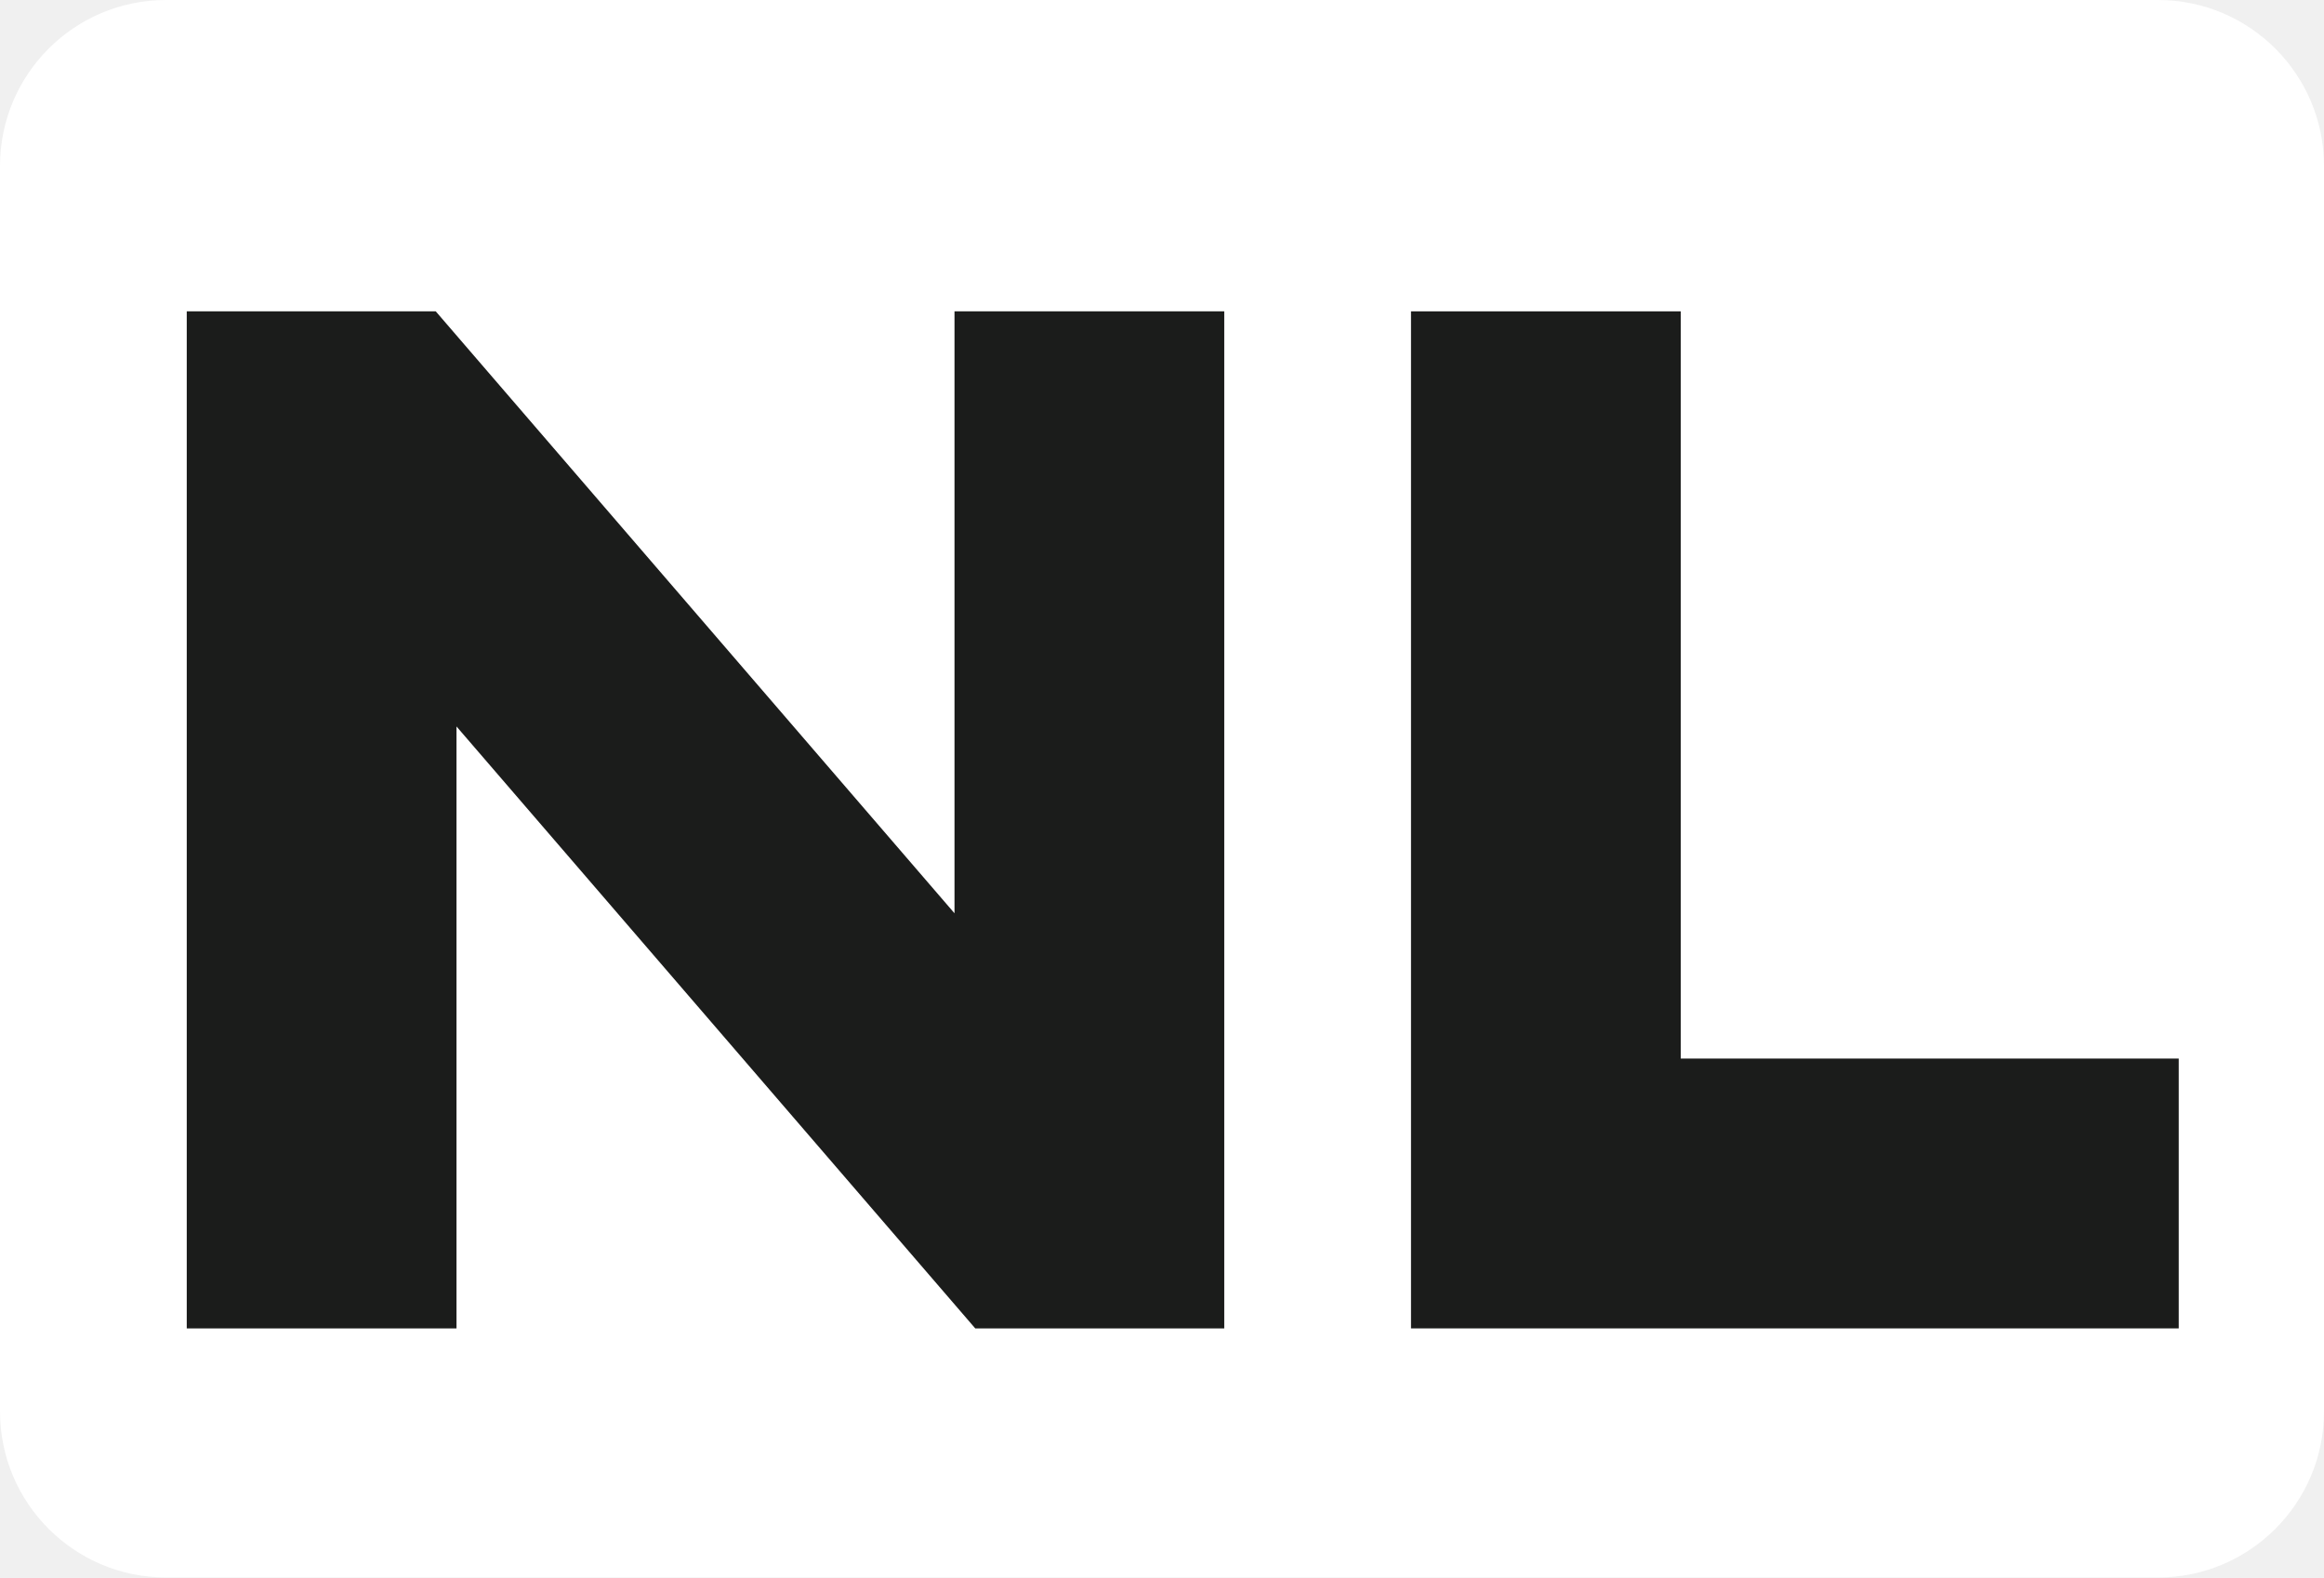
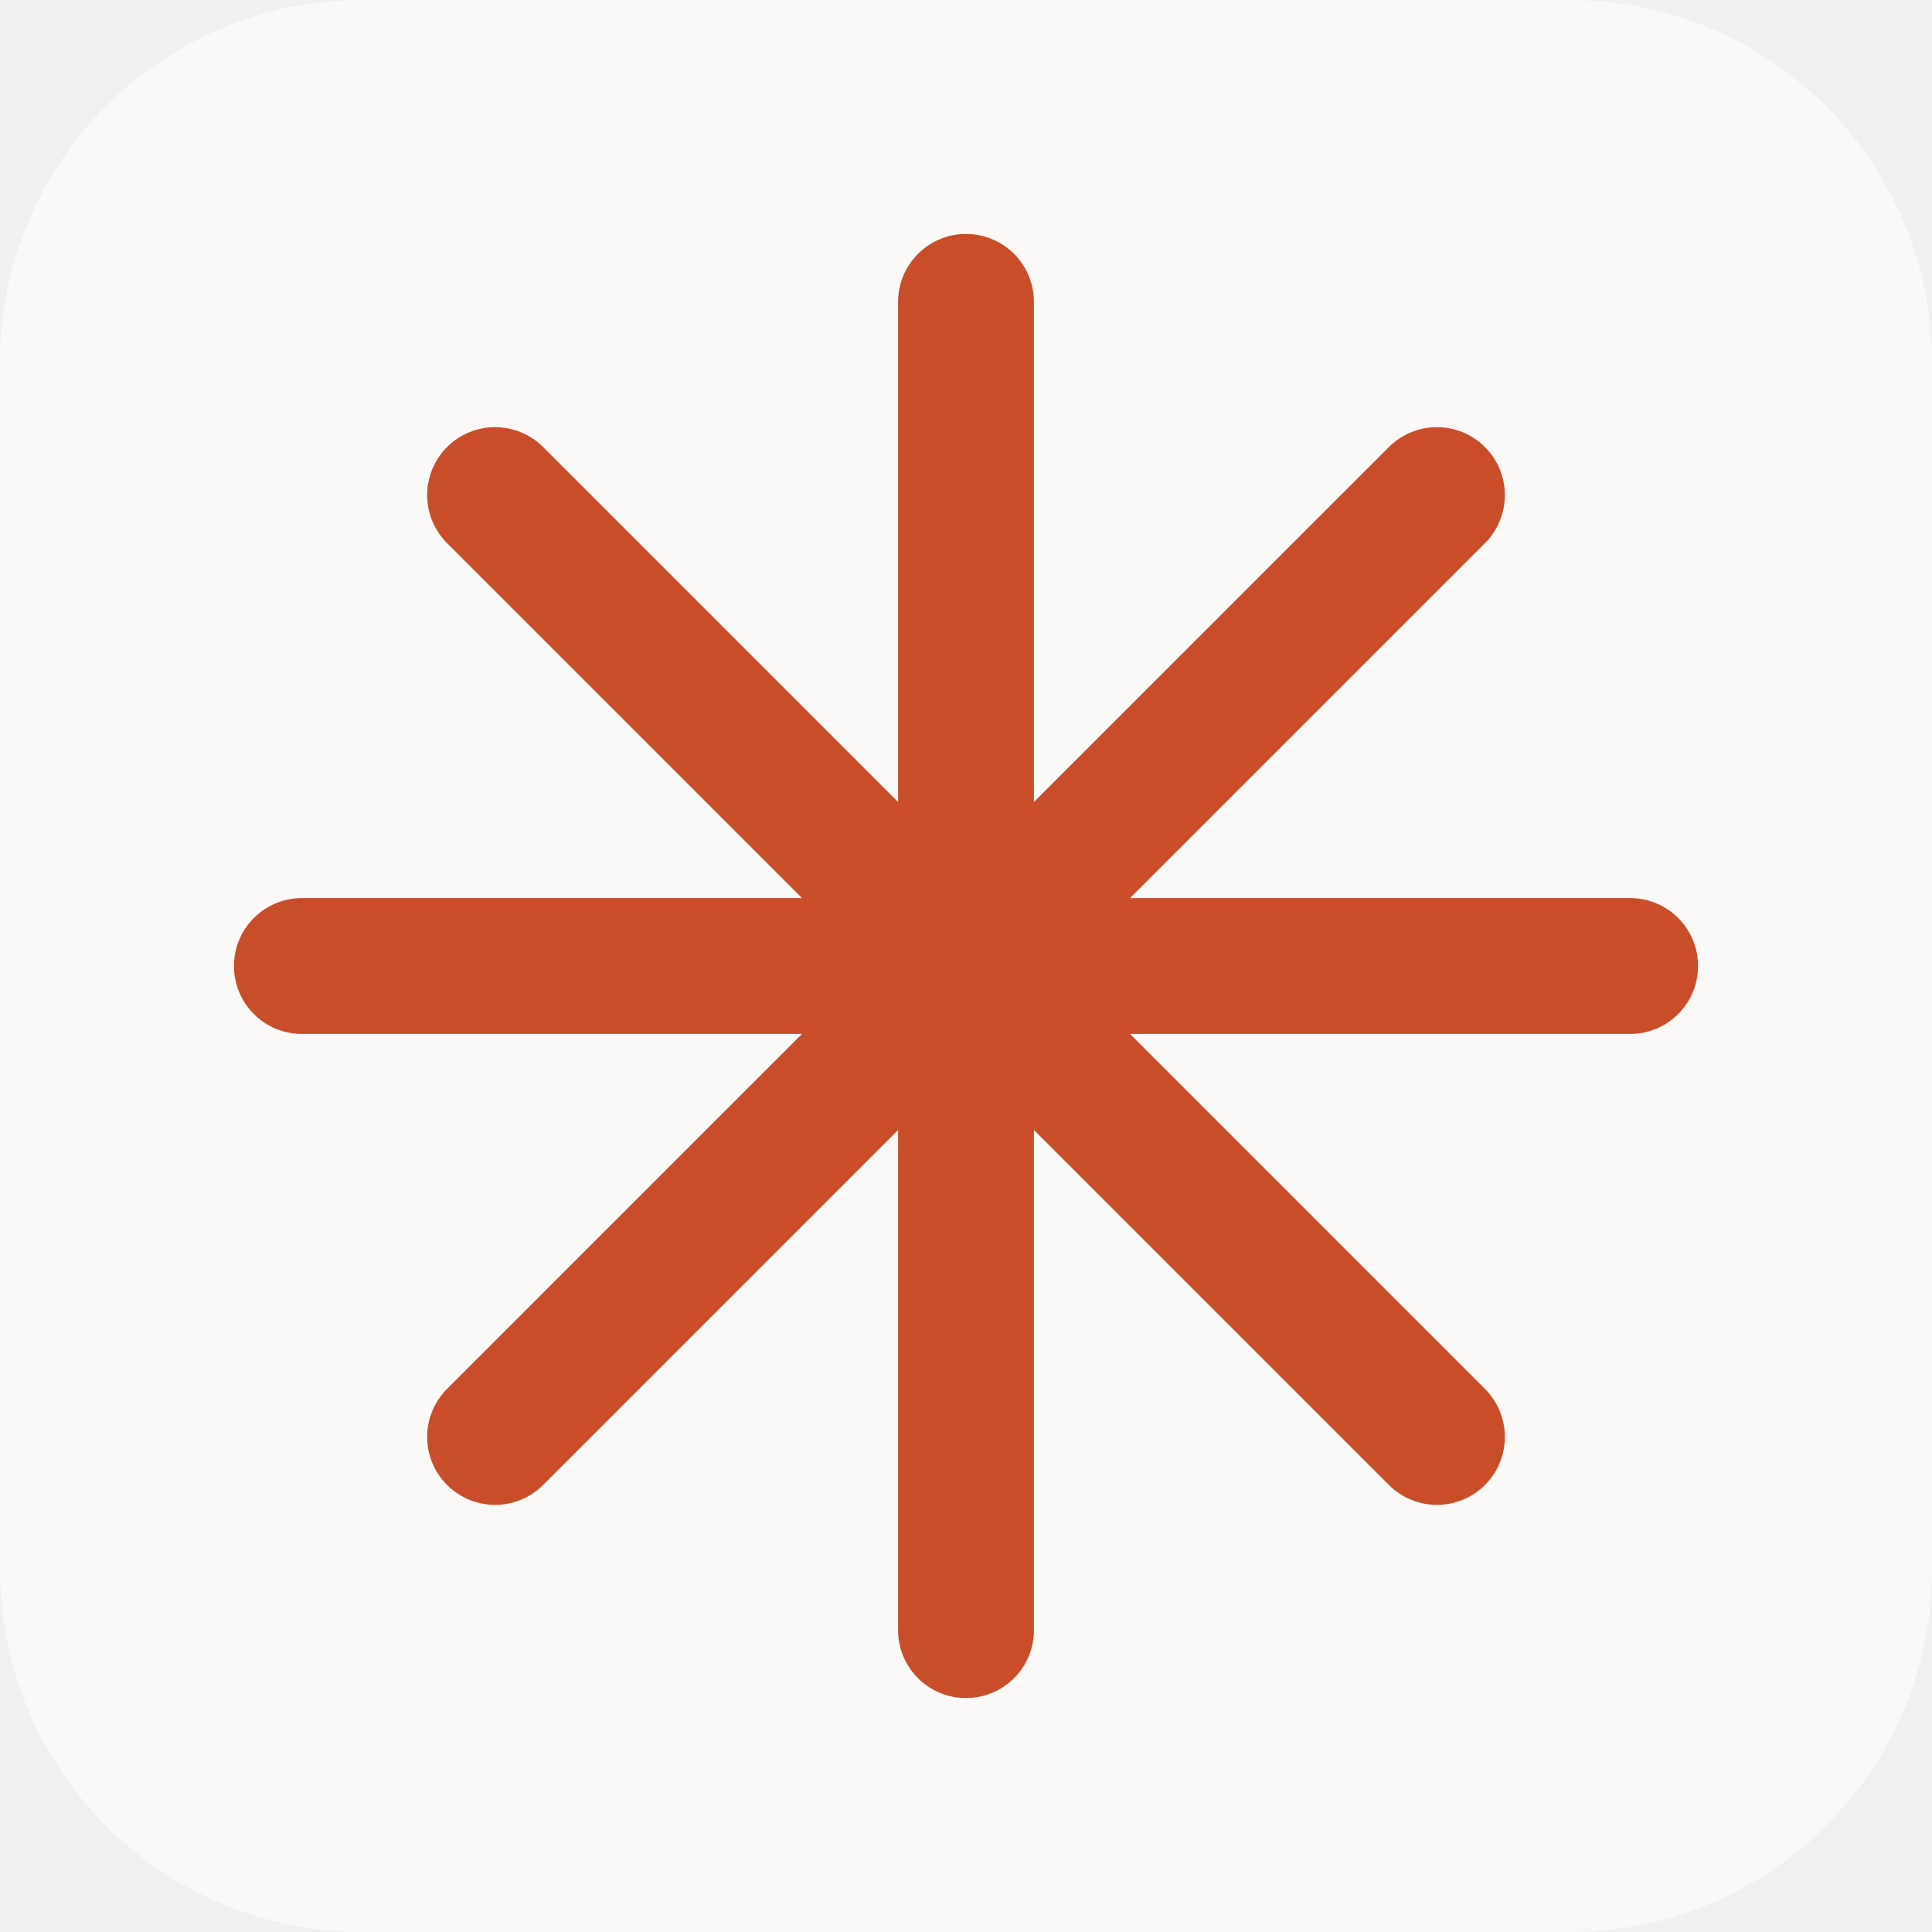
- <svg xmlns="http://www.w3.org/2000/svg" viewBox="0 0 112 76">
-   <rect width="112" height="76" rx="8" fill="#fff" />
-   <g transform="translate(5 6)" fill="#1b1c1b">
-     <path d="M4 58V9h12l25 29V9h13v49H42L17 29v29H4Z" />
-     <path d="M63 9h13v36h24v13H63V9Z" />
+ <svg xmlns="http://www.w3.org/2000/svg" viewBox="0 0 64 64">
+   <rect width="64" height="64" rx="12" fill="#faf9f7" />
+   <g stroke="#c84d28" stroke-width="4.5" stroke-linecap="round">
+     <path d="M32 10v44M10 32h44M16.4 16.4l31.2 31.2M47.6 16.4 16.4 47.6" />
  </g>
</svg>
